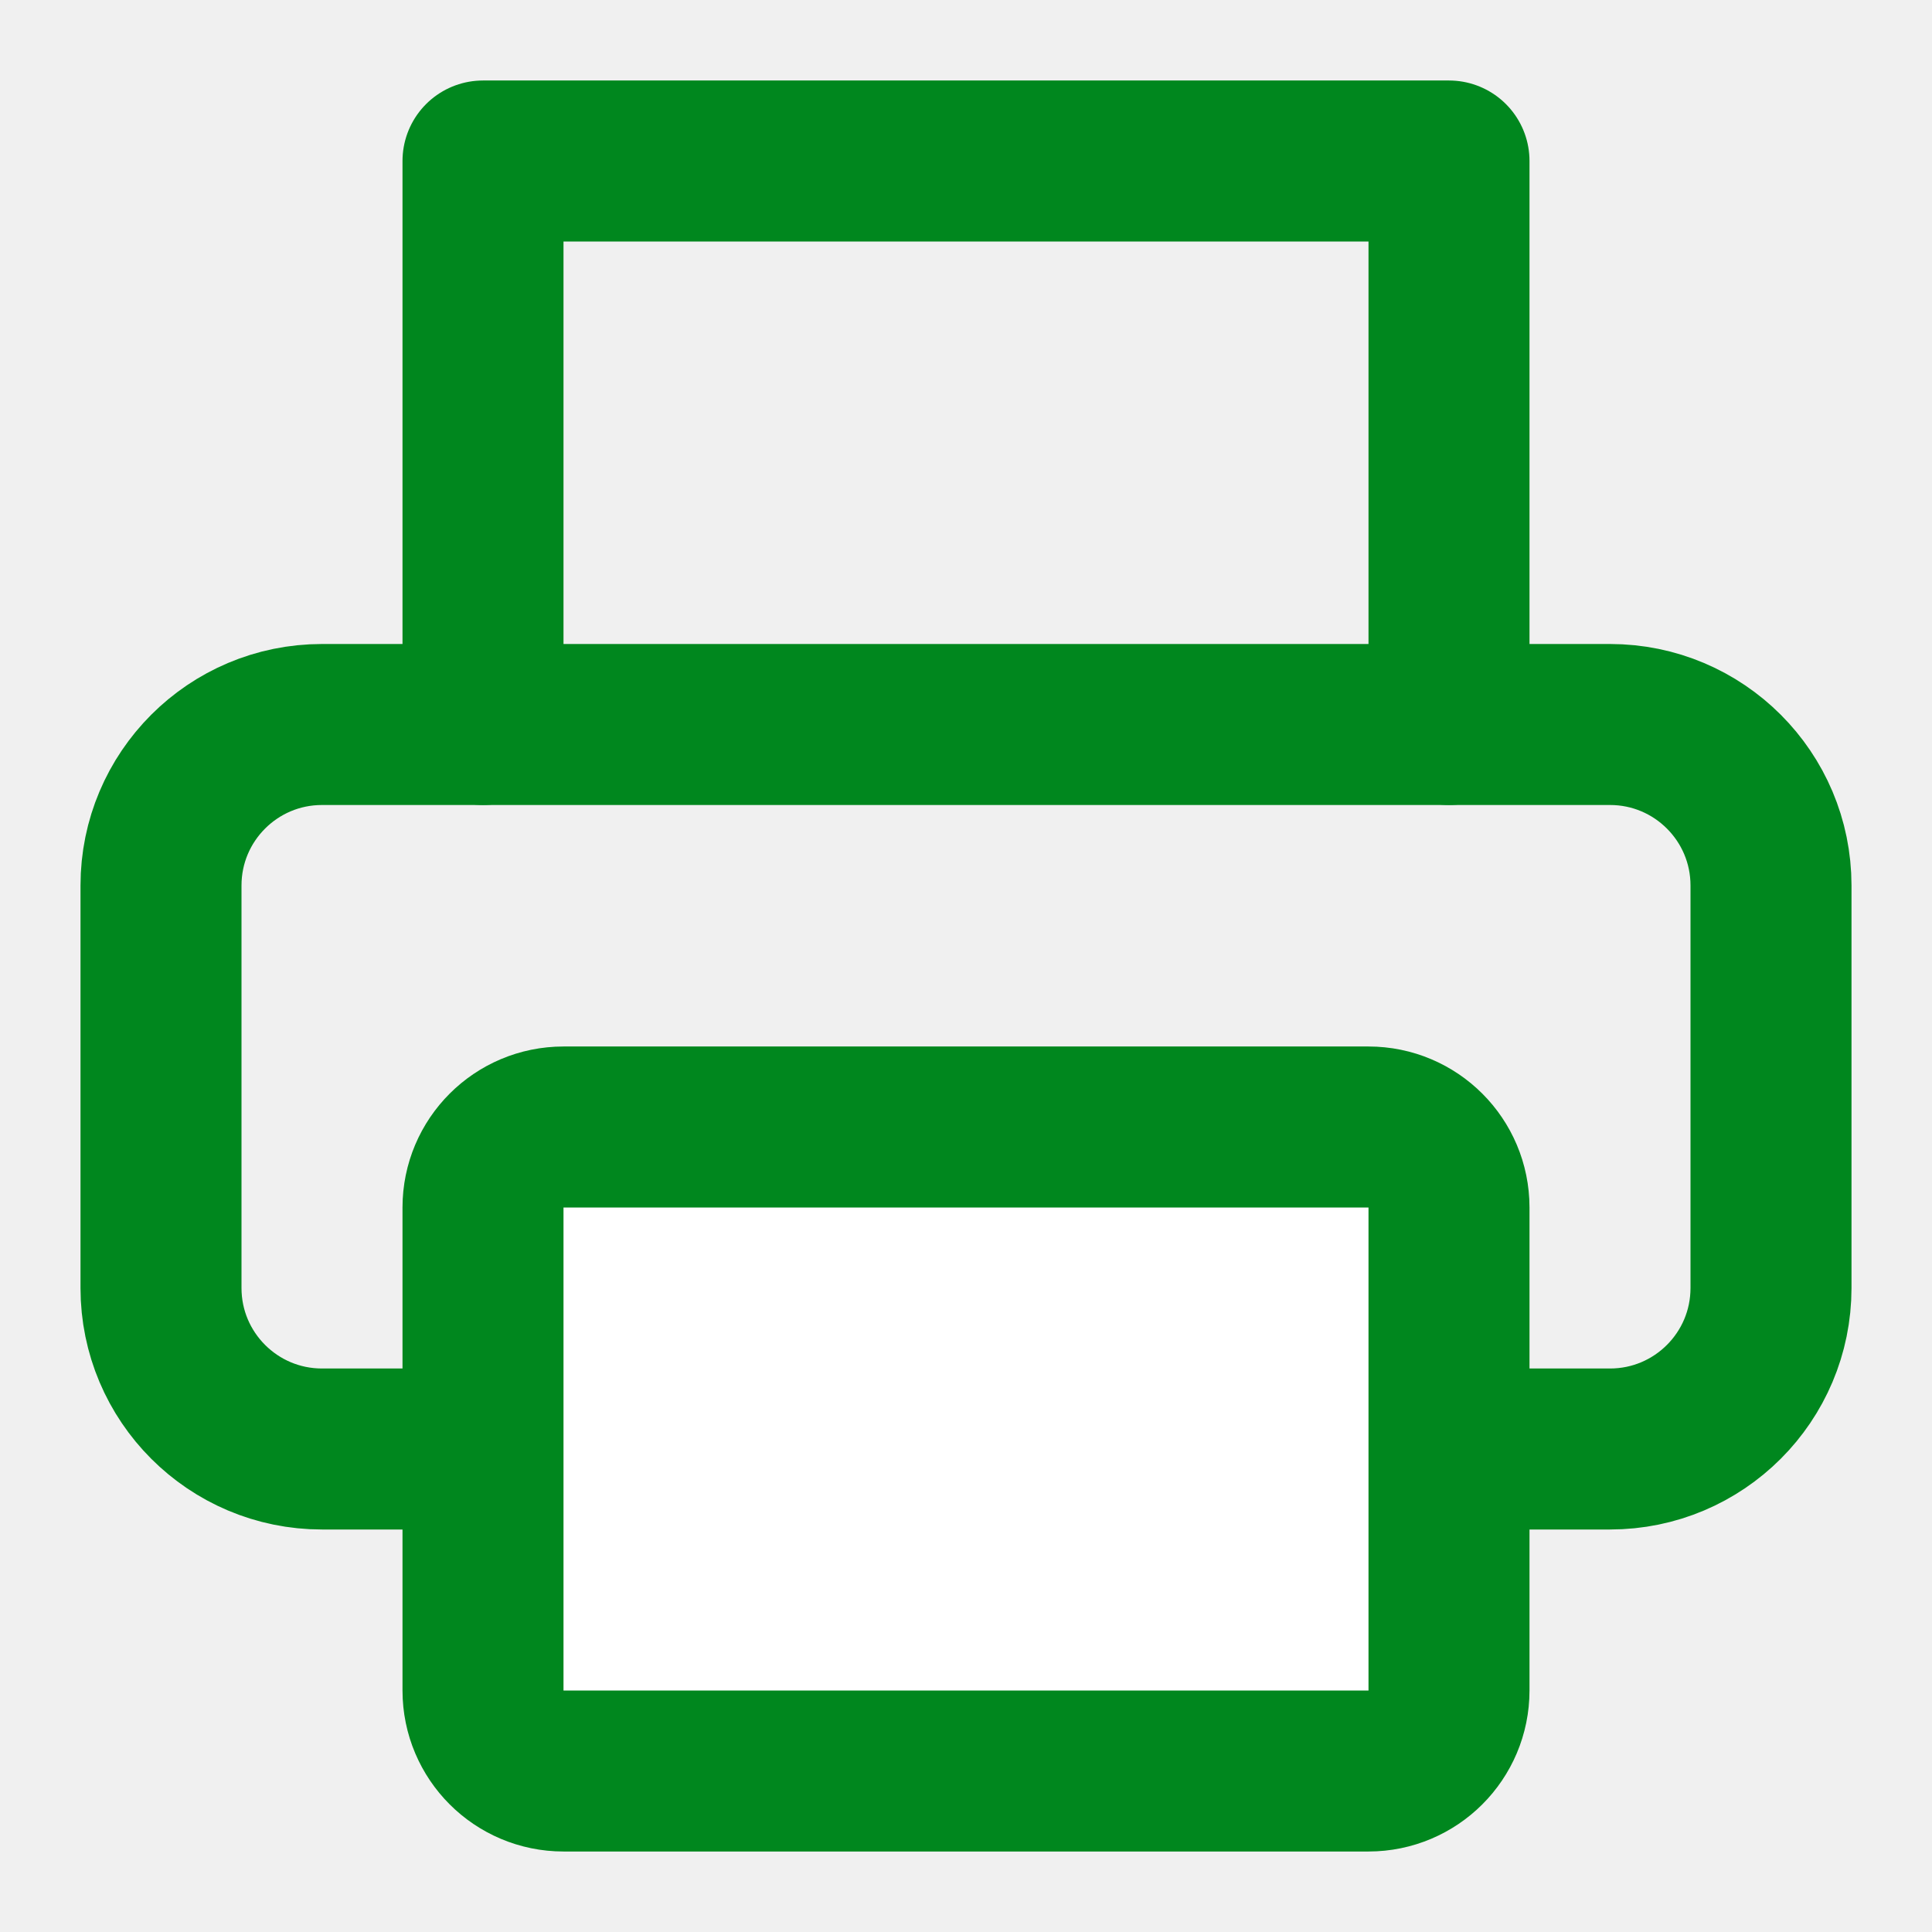
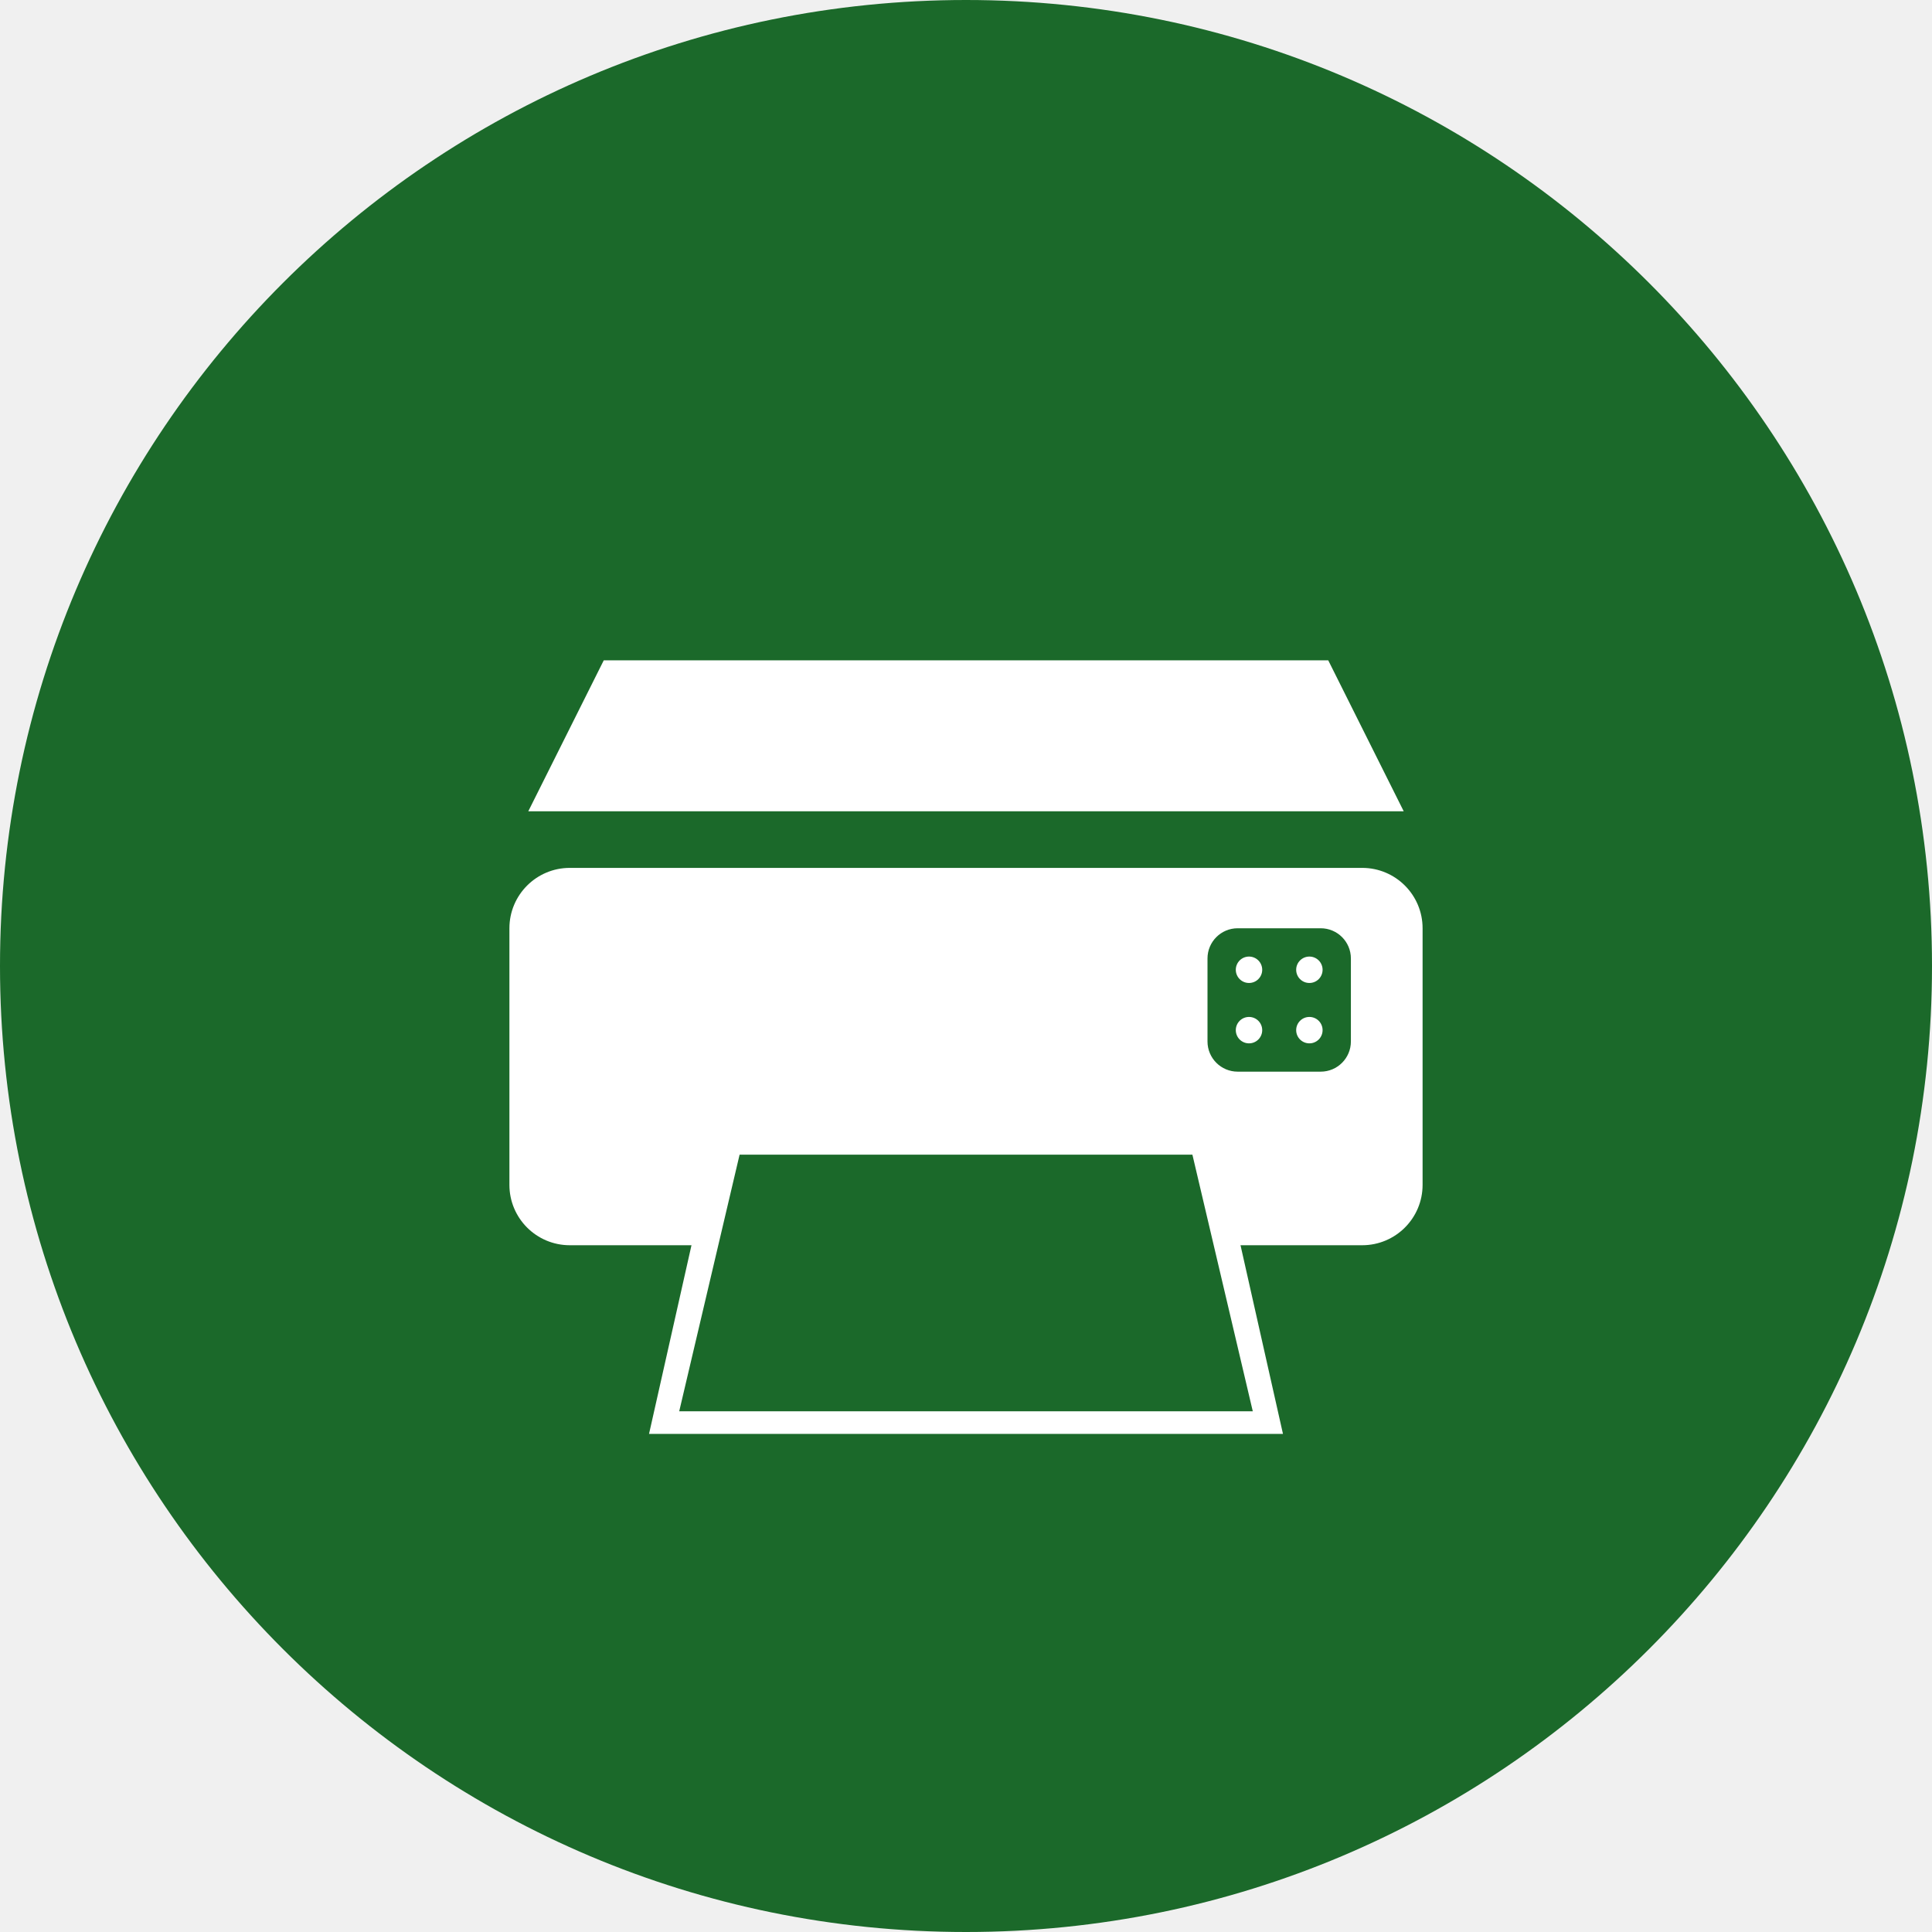
- <svg xmlns="http://www.w3.org/2000/svg" viewBox="0 0 24 24" fill="none" stroke="#00871e" stroke-width="2" stroke-linecap="round" stroke-linejoin="round">
-   <path d="M6 9V2h12v7" />
-   <path d="M6 18H4a2 2 0 0 1-2-2v-5a2 2 0 0 1 2-2h16a2 2 0 0 1 2 2v5a2 2 0 0 1-2 2h-2" />
-   <rect x="6" y="14" width="12" height="8" rx="1" fill="#ffffff" />
+ <svg xmlns="http://www.w3.org/2000/svg" viewBox="0 0 512 512">
+   <circle cx="256" cy="256" r="256" fill="#1b692a" />
+   <polygon points="160,175 352,175 372,215 140,215" fill="#ffffff" />
+   <rect x="135" y="230" width="242" height="100" rx="16" fill="#ffffff" />
+   <rect x="320" y="246" width="38" height="38" rx="8" fill="#1b692a" />
+   <circle cx="331" cy="257" r="3.5" fill="#ffffff" />
+   <circle cx="347" cy="257" r="3.5" fill="#ffffff" />
+   <circle cx="331" cy="273" r="3.5" fill="#ffffff" />
+   <circle cx="347" cy="273" r="3.5" fill="#ffffff" />
+   <polygon points="190,300 322,300 340,380 172,380" fill="#ffffff" />
+   <polygon points="196,306 316,306 332,374 180,374" fill="#1b692a" />
</svg>
